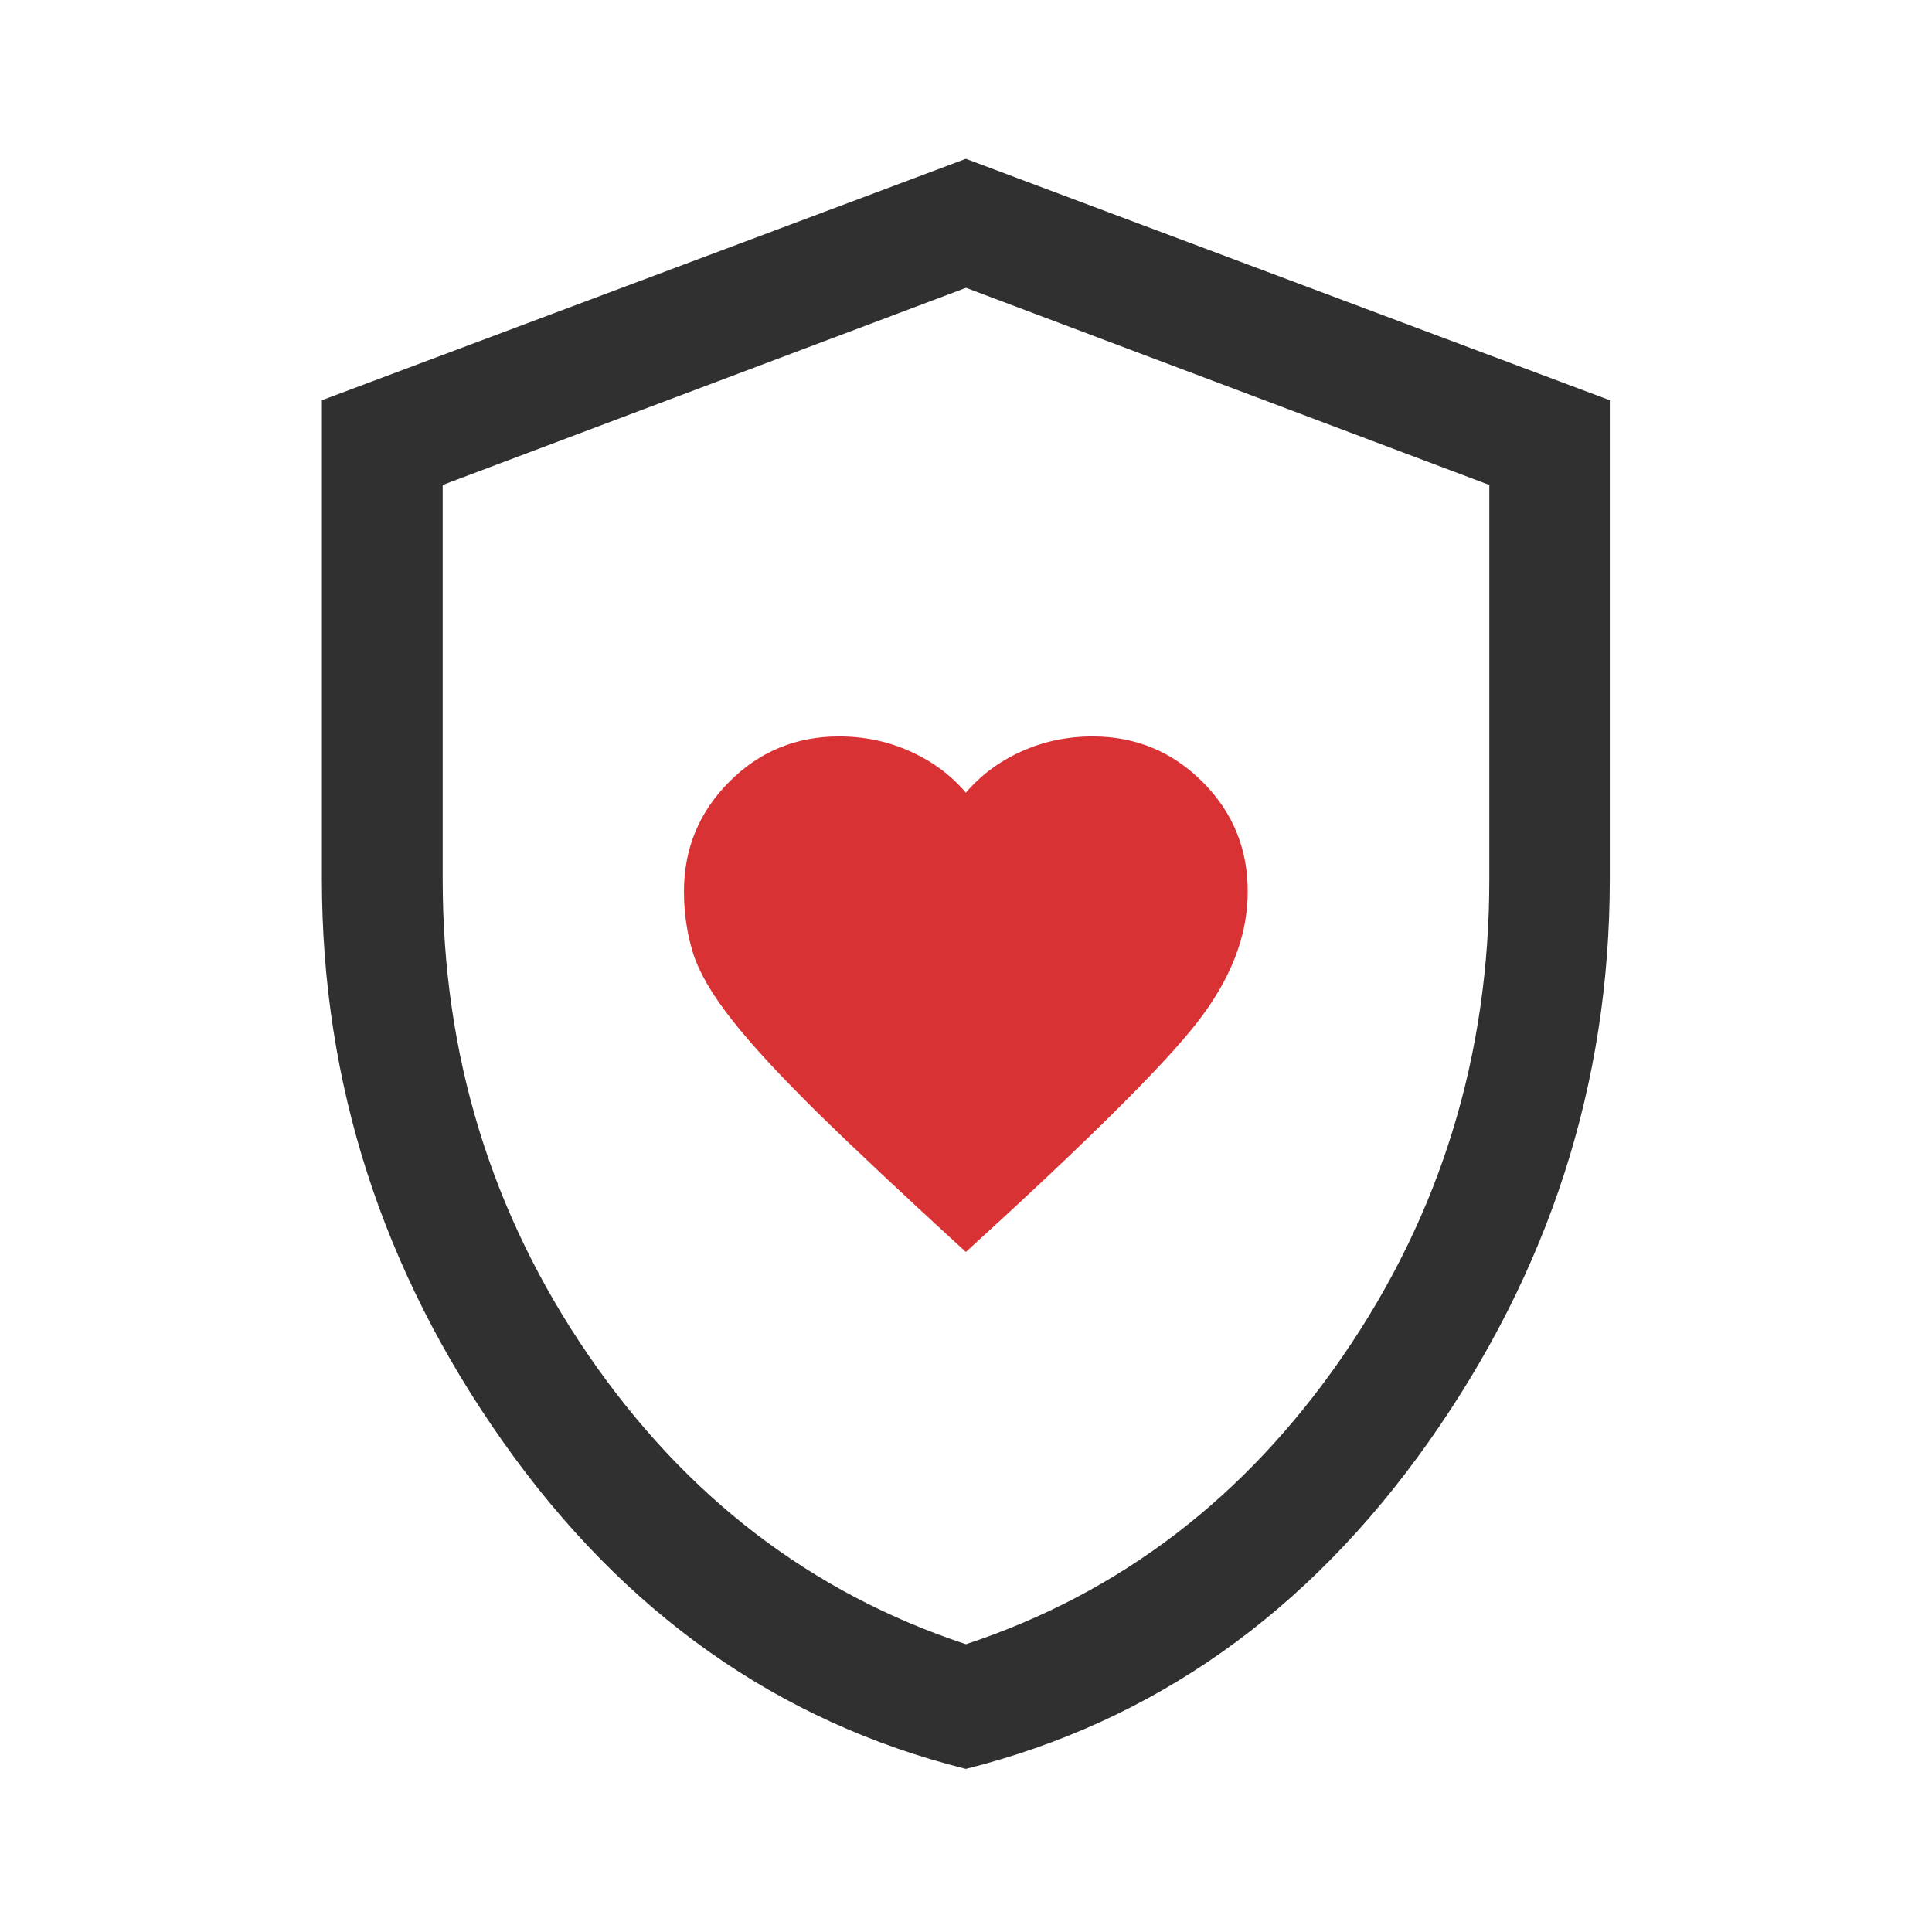
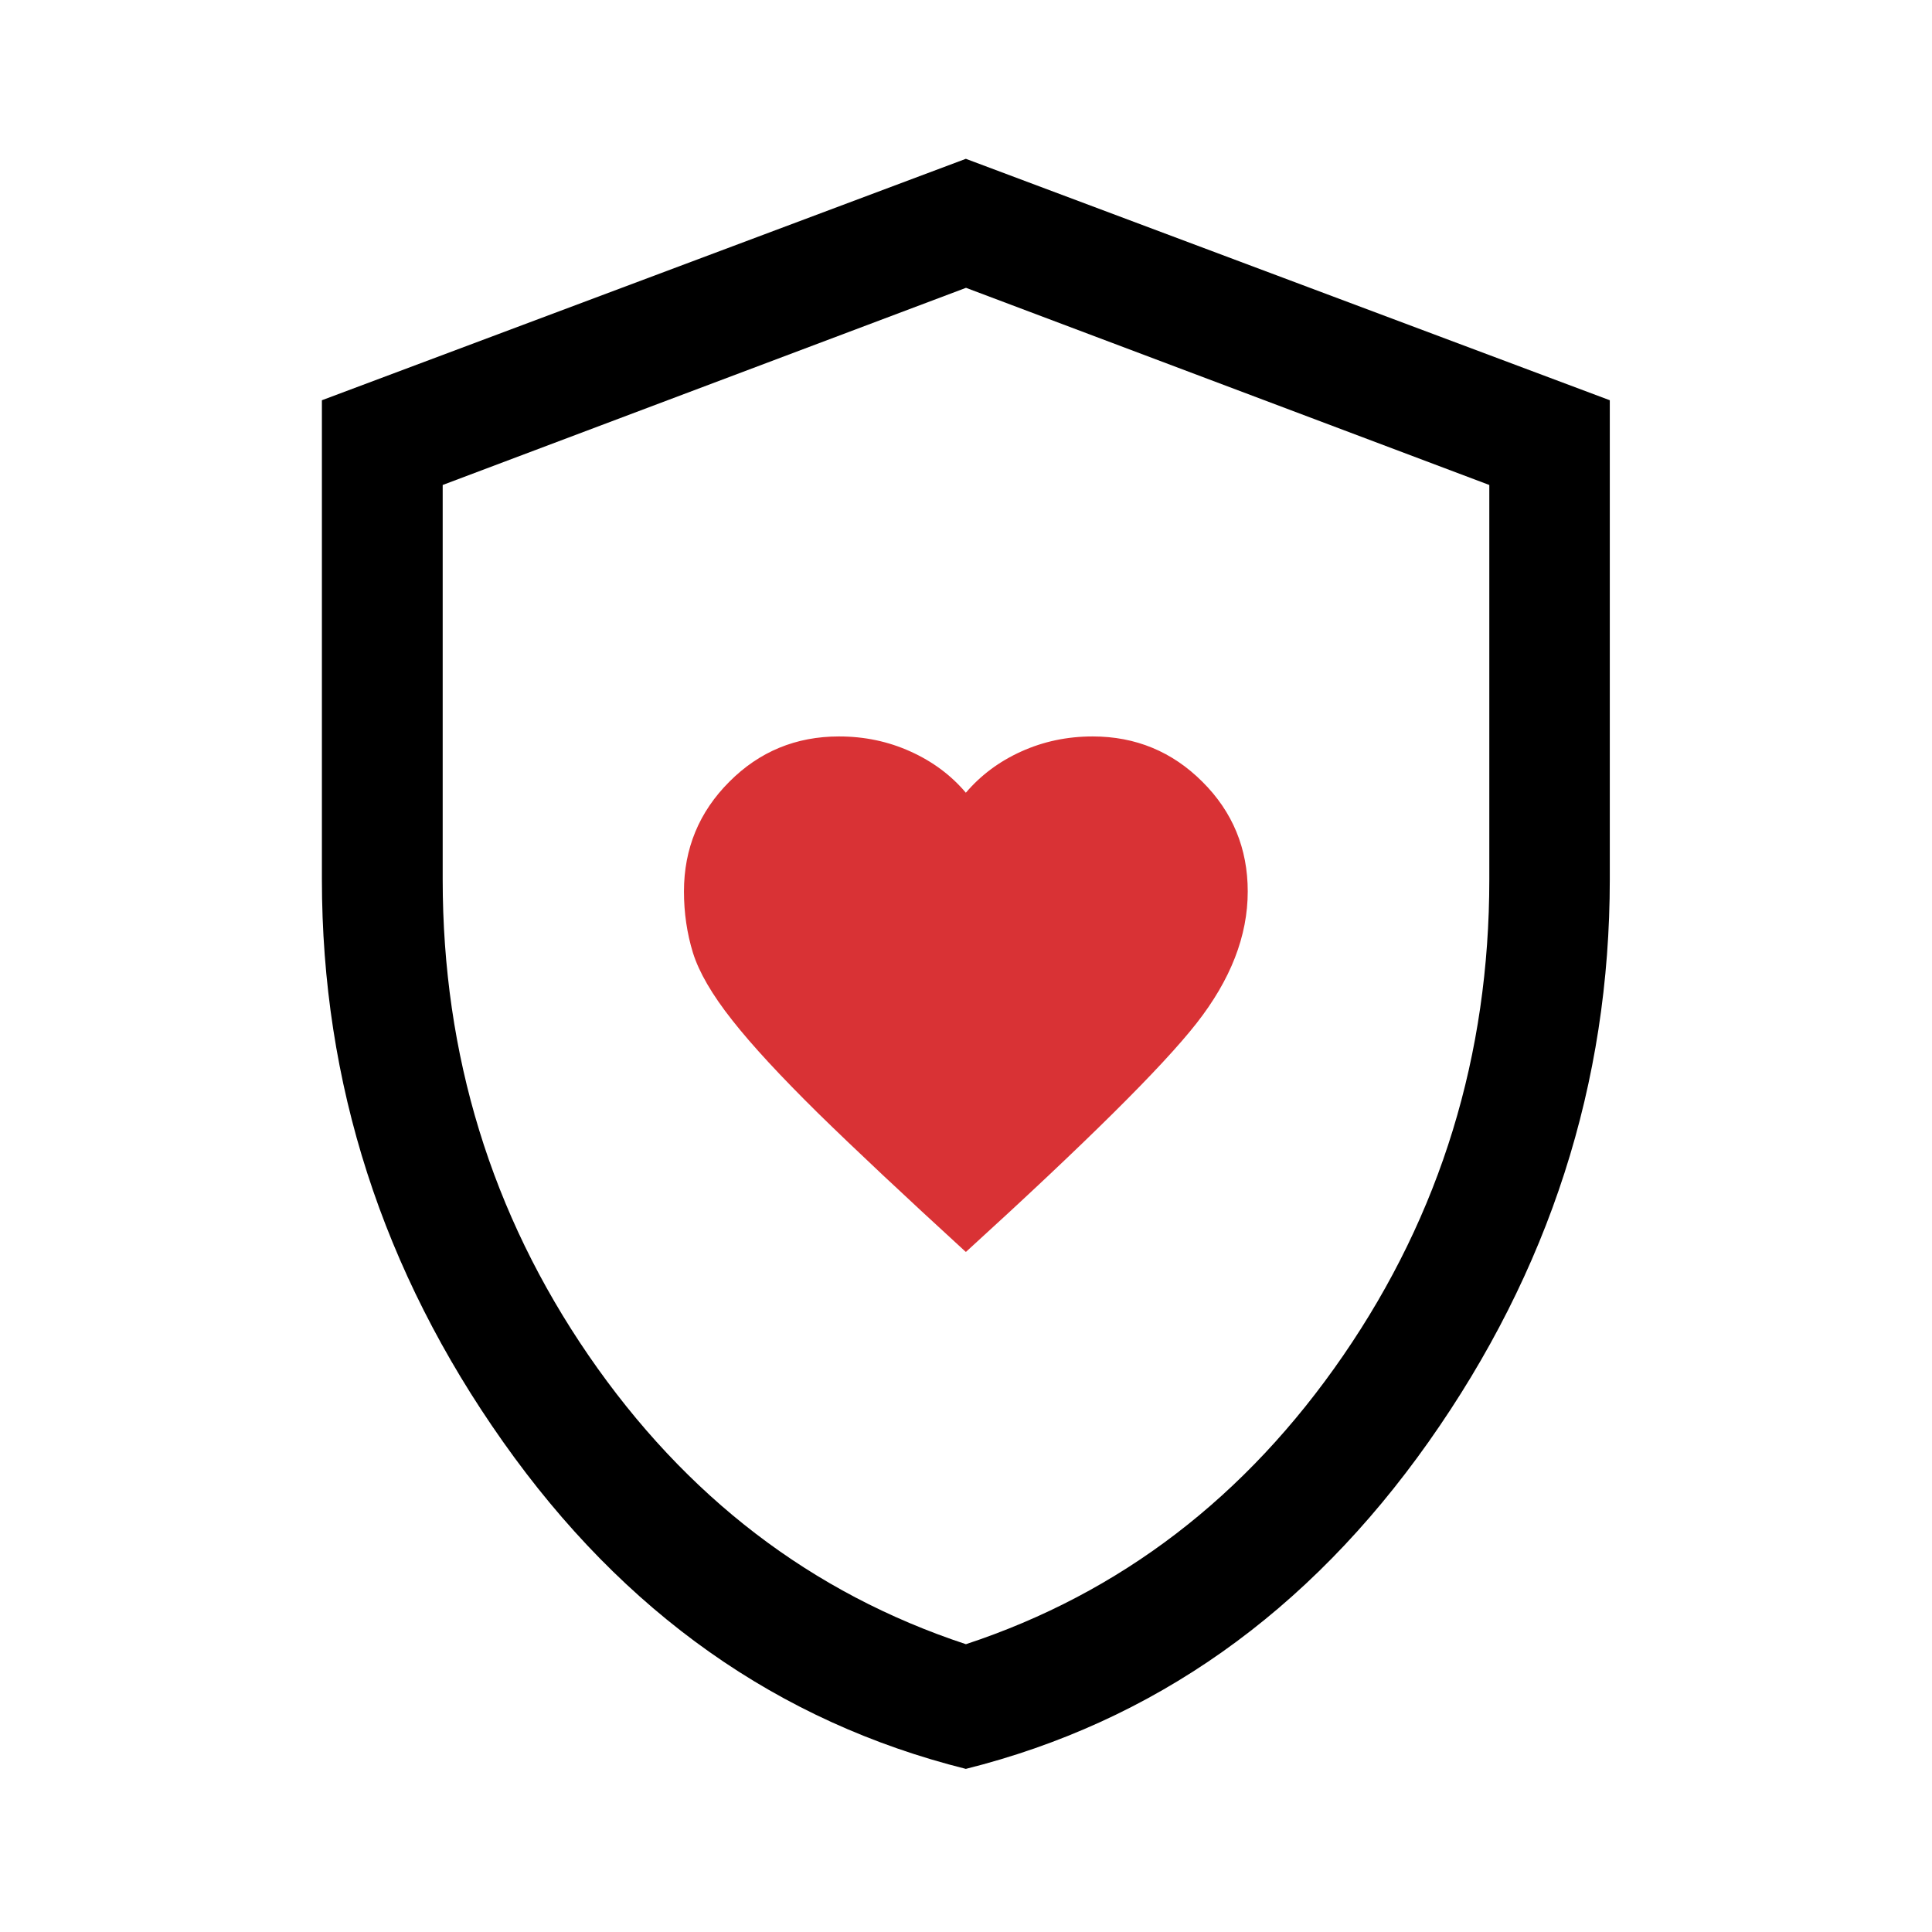
<svg xmlns="http://www.w3.org/2000/svg" width="48" height="48" viewBox="0 0 12.7 12.7" version="1.1" id="svg5" xml:space="preserve">
  <defs id="defs2" />
  <g id="layer2" style="display:inline">
    <path d="M 6.35,8.229 C 7.135,7.514 7.64,7.014 7.865,6.727 c 0.225,-0.287 0.337,-0.575 0.337,-0.867 0,-0.282 -0.099,-0.523 -0.298,-0.721 -0.198,-0.198 -0.439,-0.298 -0.721,-0.298 -0.168,0 -0.324,0.033 -0.47,0.099 -0.146,0.066 -0.267,0.157 -0.364,0.271 -0.097,-0.115 -0.218,-0.205 -0.364,-0.271 -0.146,-0.066 -0.302,-0.099 -0.47,-0.099 -0.282,0 -0.523,0.099 -0.721,0.298 -0.198,0.198 -0.298,0.439 -0.298,0.721 0,0.141 0.02,0.276 0.059,0.403 0.04,0.128 0.126,0.276 0.258,0.443 0.132,0.168 0.32,0.37 0.562,0.609 0.243,0.238 0.567,0.542 0.972,0.913 z" style="stroke-width:0.013;fill:#d93235;fill-opacity:1" id="path1076" />
  </g>
  <g id="layer1" style="display:inline">
-     <path d="m 6.35,11.628 c -1.235,-0.309 -2.249,-1.025 -3.043,-2.15 -0.794,-1.124 -1.191,-2.357 -1.191,-3.698 v -3.149 l 4.233,-1.587 4.233,1.587 v 3.149 c 0,1.341 -0.397,2.573 -1.191,3.698 -0.794,1.124 -1.808,1.841 -3.043,2.15 z m 0,-0.82 c 1.014,-0.335 1.841,-0.968 2.48,-1.898 C 9.47,7.979 9.79,6.936 9.79,5.781 v -2.593 l -3.44,-1.296 -3.44,1.296 v 2.593 c 0,1.155 0.32,2.198 0.959,3.129 0.639,0.93 1.466,1.563 2.48,1.898 z" id="path2" style="stroke-width:0.013;fill:#303030;fill-opacity:1" />
+     <path d="m 6.35,11.628 c -1.235,-0.309 -2.249,-1.025 -3.043,-2.15 -0.794,-1.124 -1.191,-2.357 -1.191,-3.698 v -3.149 l 4.233,-1.587 4.233,1.587 v 3.149 c 0,1.341 -0.397,2.573 -1.191,3.698 -0.794,1.124 -1.808,1.841 -3.043,2.15 z m 0,-0.82 c 1.014,-0.335 1.841,-0.968 2.48,-1.898 C 9.47,7.979 9.79,6.936 9.79,5.781 v -2.593 l -3.44,-1.296 -3.44,1.296 v 2.593 c 0,1.155 0.32,2.198 0.959,3.129 0.639,0.93 1.466,1.563 2.48,1.898 z" id="path2" style="stroke-width:0.013;fill:#000000;fill-opacity:1" />
  </g>
</svg>
